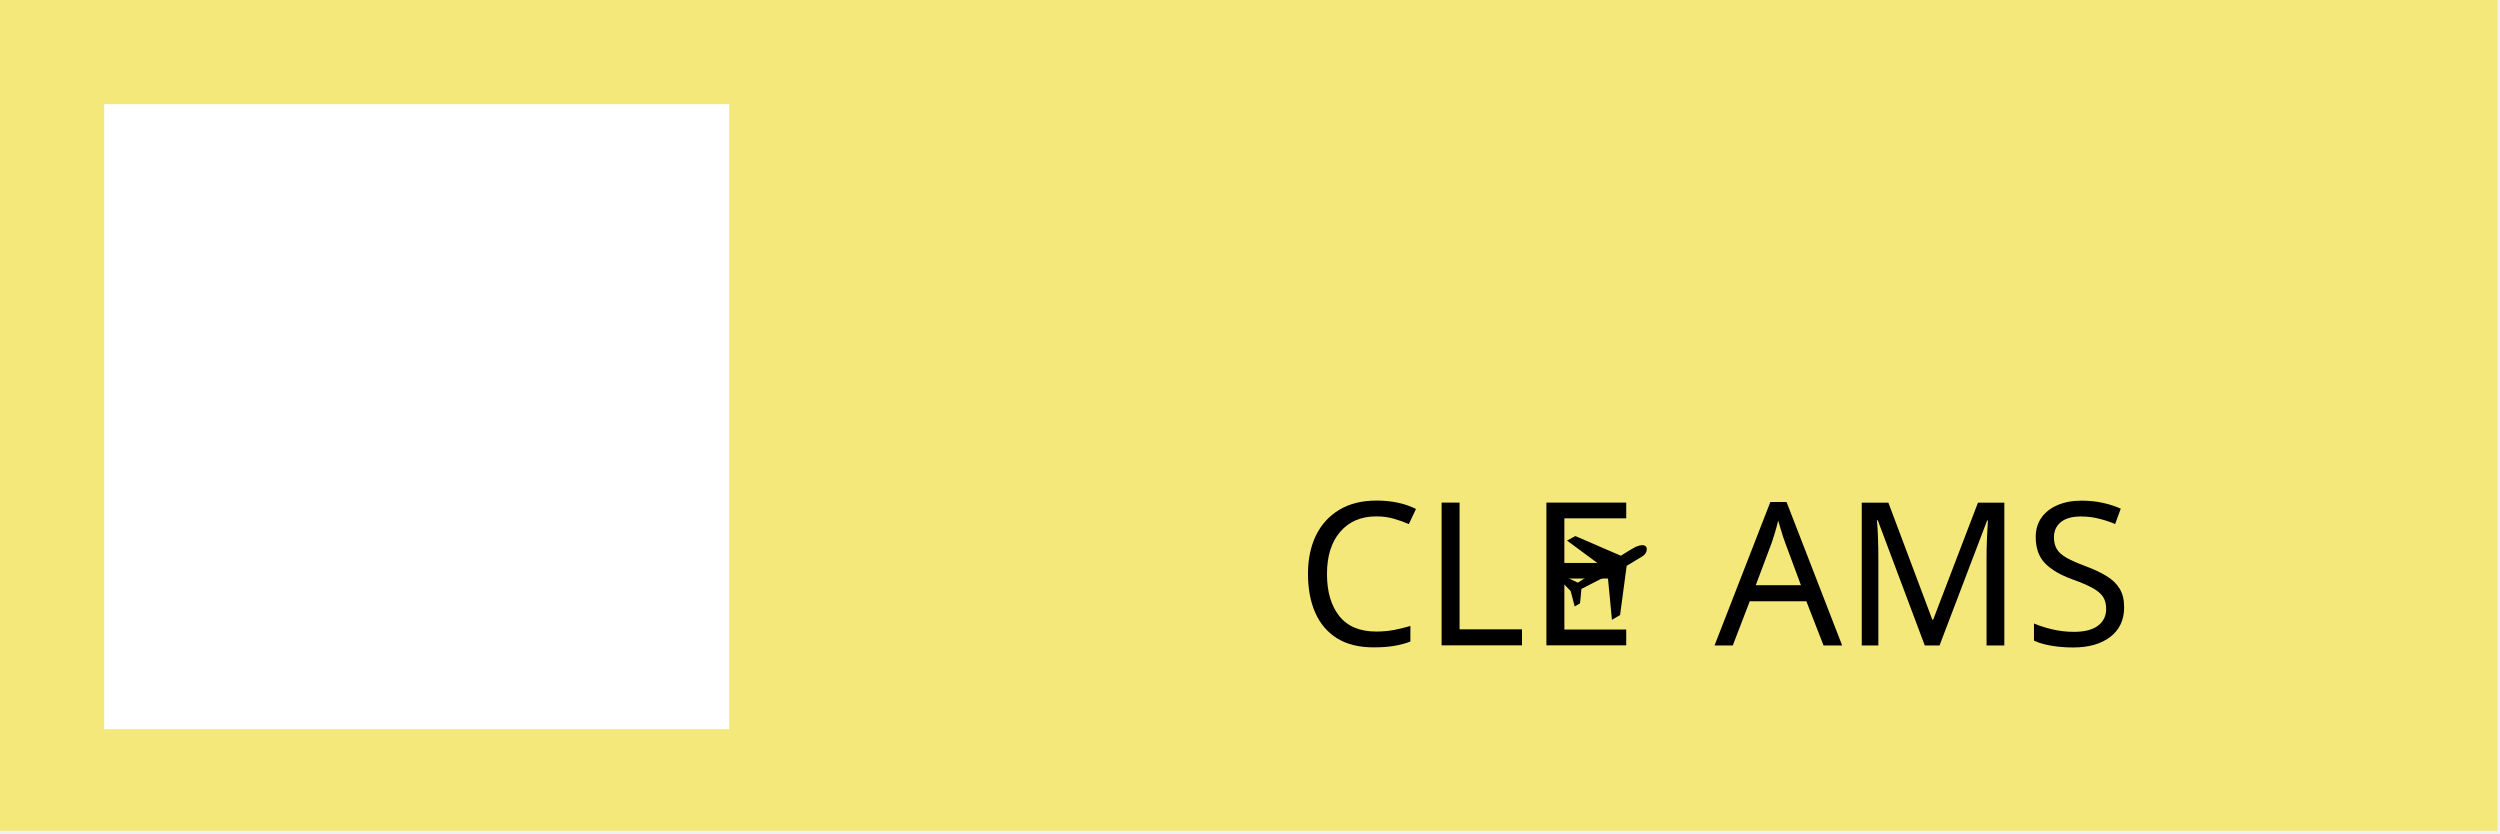
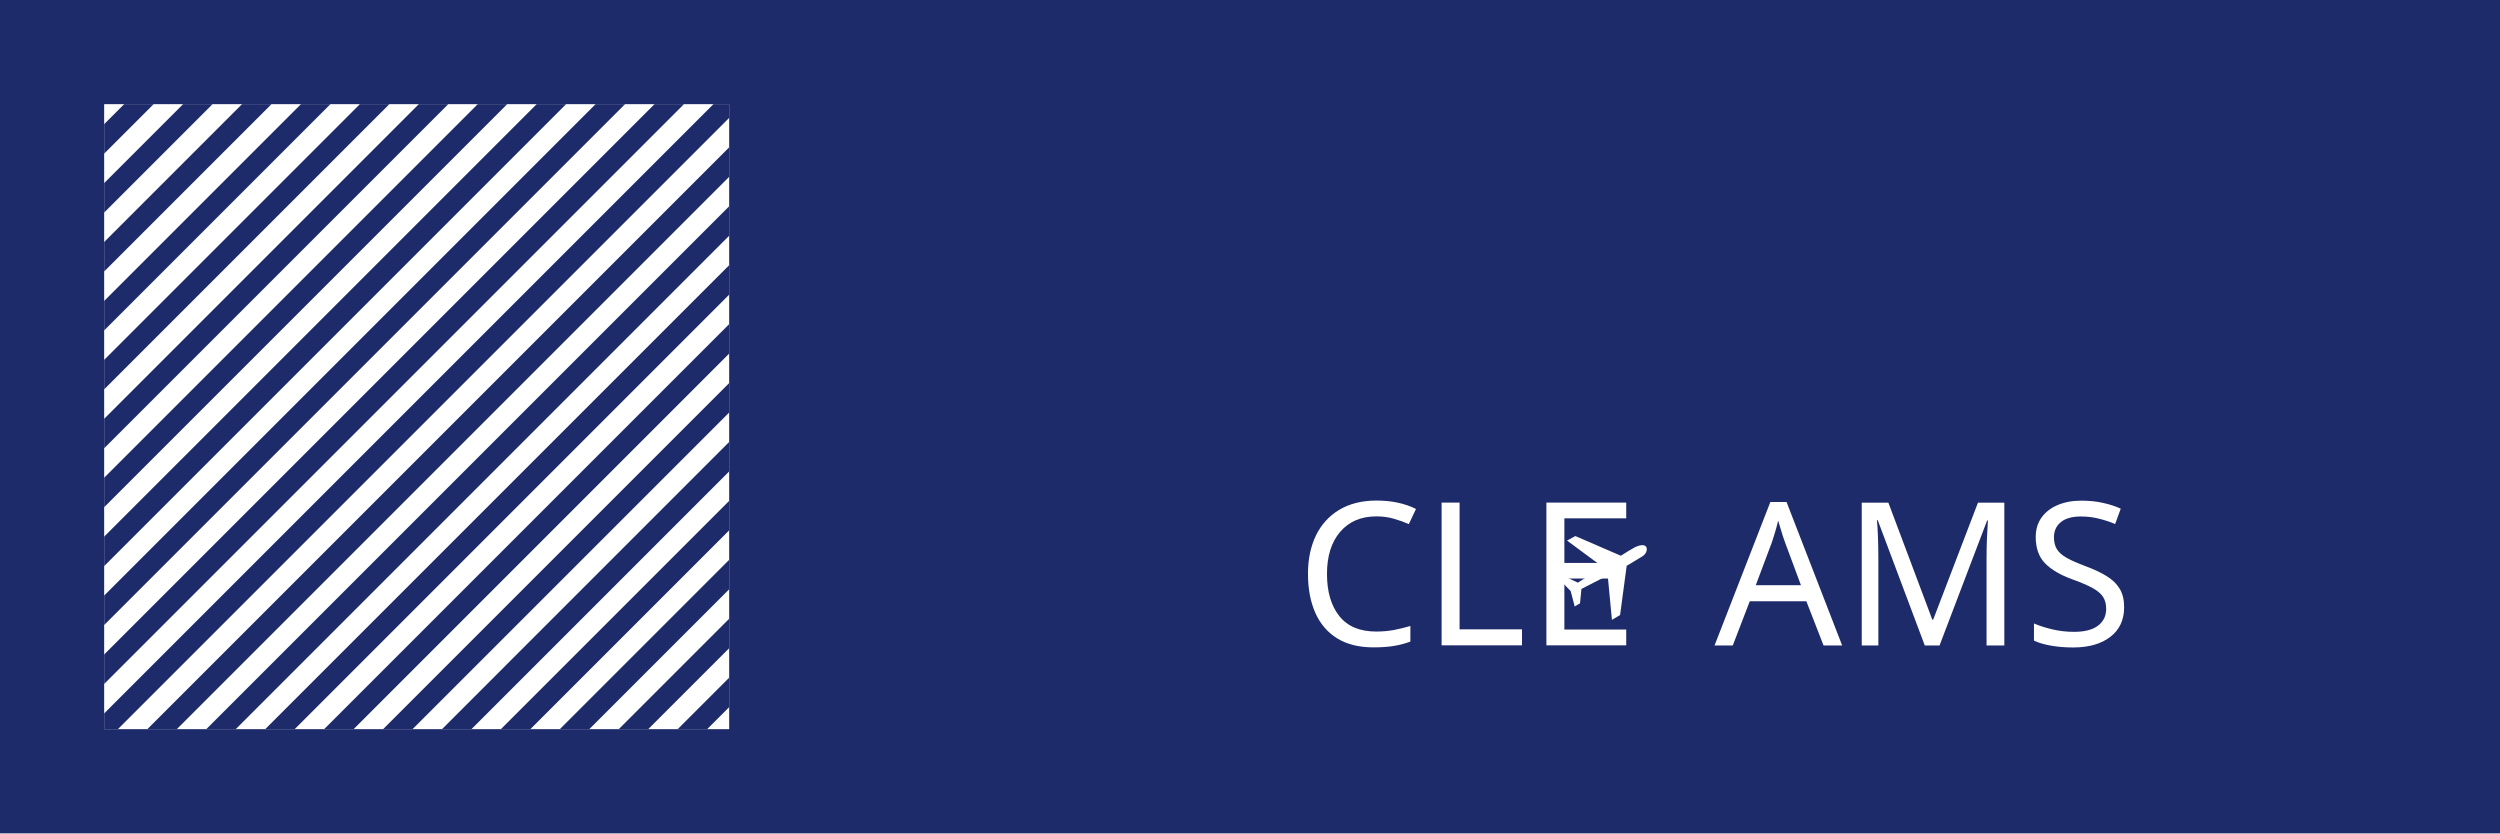
<svg xmlns="http://www.w3.org/2000/svg" width="600" height="200" id="svg2" version="1.1">
-   <defs id="defs4" />
+   <defs id="defs4">
+     <clipPath clipPathUnits="userSpaceOnUse" id="clipPath3271">
+       <rect style="fill:#f5e87b;fill-opacity:1;fill-rule:nonzero;stroke:none" id="rect3273" width="150" height="150" x="-555.08" y="469.642" transform="matrix(0.7071068,-0.7071068,0.7071068,0.7071068,0,0)" />
+     </clipPath>
+   </defs>
  <g id="layer1" transform="translate(0,-852.3622)">
-     <rect style="fill:#f5e87b;fill-opacity:1;fill-rule:nonzero;stroke:none" id="rect2991" width="600" height="200" x="-0.623" y="851.739" />
+     <rect style="fill:#1e2b6a;fill-opacity:1;fill-rule:nonzero;stroke:none" id="rect2991" width="600" height="200" x="0" y="852.362" />
    <text xml:space="preserve" style="font-size:64px;font-style:normal;font-variant:normal;font-weight:900;font-stretch:normal;text-align:start;line-height:125%;letter-spacing:0px;word-spacing:0px;writing-mode:lr-tb;text-anchor:start;fill:#000000;fill-opacity:1;stroke:none;font-family:Ostrich Sans;-inkscape-font-specification:Ostrich Sans Heavy" x="180" y="369.505" id="text2985">
      <tspan id="tspan2987" x="180" y="369.505" style="font-style:normal;font-variant:normal;font-weight:900;font-stretch:normal;font-family:Ostrich Sans;-inkscape-font-specification:Ostrich Sans Heavy" />
    </text>
    <rect style="fill:#ffffff;fill-opacity:1;fill-rule:nonzero;stroke:none" id="rect2989" width="150" height="150" x="25" y="877.362" />
    <flowRoot xml:space="preserve" id="flowRoot3761" style="font-size:64px;font-style:normal;font-variant:normal;font-weight:900;font-stretch:normal;text-align:center;line-height:125%;letter-spacing:0px;word-spacing:0px;writing-mode:lr-tb;text-anchor:middle;fill:#ffffff;fill-opacity:1;stroke:none;font-family:Ostrich Sans;-inkscape-font-specification:Ostrich Sans Heavy" transform="translate(11.0526,876.0468)">
      <flowRegion id="flowRegion3763">
        <rect id="rect3765" width="431.153" height="95.95" x="161.371" y="6.231" style="text-align:center;text-anchor:middle;fill:#ffffff;fill-opacity:1" />
      </flowRegion>
      <flowPara id="flowPara3767">Jonathan Nelson</flowPara>
    </flowRoot>
-     <path d="m 378.081,981.014 10.928,4.725 c 0.915,-0.61 3.013,-1.874 3.428,-2.066 3.475,-1.605 3.255,1.298 1.793,2.168 -0.4,0.238 -2.443,1.513 -3.83,2.324 l -1.578,11.801 -1.958,1.159 -1.016,-10.655 -6.302,3.232 -0.339,3.455 -1.28,0.76 -0.977,-3.736 -0.011,0.006 -2.715,-2.778 1.311,-0.705 3.139,1.49 6.016,-3.739 -8.607,-6.36 1.999,-1.079 z" style="fill:#000000;fill-opacity:1;fill-rule:evenodd;stroke:none" id="path5724" />
-     <text xml:space="preserve" style="font-size:32px;font-style:normal;font-variant:normal;font-weight:300;font-stretch:normal;text-align:start;line-height:125%;letter-spacing:0px;word-spacing:0px;writing-mode:lr-tb;text-anchor:start;fill:#000000;fill-opacity:1;stroke:none;font-family:Ostrich Sans;-inkscape-font-specification:Ostrich Sans Light" x="310.991" y="1007.245" id="text3910">
-       <tspan id="tspan3912" x="310.991" y="1007.245" style="font-size:48px;font-style:normal;font-variant:normal;font-weight:500;font-stretch:normal;text-align:start;line-height:125%;writing-mode:lr-tb;text-anchor:start;font-family:Ostrich Sans;-inkscape-font-specification:Ostrich Sans Medium">CLE</tspan>
+     <path d="m 378.081,981.014 10.928,4.725 c 0.915,-0.61 3.013,-1.874 3.428,-2.066 3.475,-1.605 3.255,1.298 1.793,2.168 -0.4,0.238 -2.443,1.513 -3.83,2.324 l -1.578,11.801 -1.958,1.159 -1.016,-10.655 -6.302,3.232 -0.339,3.455 -1.28,0.76 -0.977,-3.736 -0.011,0.006 -2.715,-2.778 1.311,-0.705 3.139,1.49 6.016,-3.739 -8.607,-6.36 1.999,-1.079 z" style="fill:#ffffff;fill-opacity:1;fill-rule:evenodd;stroke:none" id="path5724" />
+     <text xml:space="preserve" style="font-size:32px;font-style:normal;font-variant:normal;font-weight:300;font-stretch:normal;text-align:start;line-height:125%;letter-spacing:0px;word-spacing:0px;writing-mode:lr-tb;text-anchor:start;fill:#ffffff;fill-opacity:1;stroke:none;font-family:Ostrich Sans;-inkscape-font-specification:Ostrich Sans Light" x="310.991" y="1007.245" id="text3910">
+       <tspan id="tspan3912" x="310.991" y="1007.245" style="font-size:48px;font-style:normal;font-variant:normal;font-weight:500;font-stretch:normal;text-align:start;line-height:125%;writing-mode:lr-tb;text-anchor:start;font-family:Ostrich Sans;-inkscape-font-specification:Ostrich Sans Medium;fill:#ffffff">CLE</tspan>
    </text>
-     <text xml:space="preserve" style="font-size:48px;font-style:normal;font-variant:normal;font-weight:500;font-stretch:normal;text-align:start;line-height:125%;letter-spacing:0px;word-spacing:0px;writing-mode:lr-tb;text-anchor:start;fill:#000000;fill-opacity:1;stroke:none;font-family:Ostrich Sans;-inkscape-font-specification:Ostrich Sans Medium" x="411.491" y="1007.269" id="text3914">
+     <text xml:space="preserve" style="font-size:48px;font-style:normal;font-variant:normal;font-weight:500;font-stretch:normal;text-align:start;line-height:125%;letter-spacing:0px;word-spacing:0px;writing-mode:lr-tb;text-anchor:start;fill:#ffffff;fill-opacity:1;stroke:none;font-family:Ostrich Sans;-inkscape-font-specification:Ostrich Sans Medium" x="411.491" y="1007.269" id="text3914">
      <tspan id="tspan3916" x="411.491" y="1007.269">AMS</tspan>
    </text>
+     <g clip-path="url(#clipPath3271)" transform="matrix(0.7071068,0.7071068,-0.7071068,0.7071068,580.0802,407.7197)" id="g3275" style="fill:#1e2b6a;fill-opacity:1">
+       <rect style="fill:#1e2b6a;fill-opacity:1;fill-rule:nonzero;stroke:none" id="rect3277" width="5" height="306.4" x="-57.021" y="557.264" />
+       <rect y="557.264" x="72.979" height="306.4" width="5" id="rect3279" style="fill:#1e2b6a;fill-opacity:1;fill-rule:nonzero;stroke:none" />
+       <rect style="fill:#1e2b6a;fill-opacity:1;fill-rule:nonzero;stroke:none" id="rect3281" width="5" height="306.4" x="52.979" y="557.264" />
+       <rect y="557.264" x="42.979" height="306.4" width="5" id="rect3283" style="fill:#1e2b6a;fill-opacity:1;fill-rule:nonzero;stroke:none" />
+       <rect style="fill:#1e2b6a;fill-opacity:1;fill-rule:nonzero;stroke:none" id="rect3285" width="5" height="306.4" x="32.979" y="557.264" />
+       <rect y="557.264" x="22.979" height="306.4" width="5" id="rect3287" style="fill:#1e2b6a;fill-opacity:1;fill-rule:nonzero;stroke:none" />
+       <rect style="fill:#1e2b6a;fill-opacity:1;fill-rule:nonzero;stroke:none" id="rect3289" width="5" height="306.4" x="12.979" y="557.264" />
+       <rect y="557.264" x="2.979" height="306.4" width="5" id="rect3291" style="fill:#1e2b6a;fill-opacity:1;fill-rule:nonzero;stroke:none" />
+       <rect style="fill:#1e2b6a;fill-opacity:1;fill-rule:nonzero;stroke:none" id="rect3293" width="5" height="306.4" x="-7.021" y="557.264" />
+       <rect y="557.264" x="-27.021" height="306.4" width="5" id="rect3295" style="fill:#1e2b6a;fill-opacity:1;fill-rule:nonzero;stroke:none" />
+       <rect style="fill:#1e2b6a;fill-opacity:1;fill-rule:nonzero;stroke:none" id="rect3297" width="5" height="306.4" x="-37.021" y="557.264" />
+       <rect y="557.264" x="-47.021" height="306.4" width="5" id="rect3299" style="fill:#1e2b6a;fill-opacity:1;fill-rule:nonzero;stroke:none" />
+       <rect style="fill:#1e2b6a;fill-opacity:1;fill-rule:nonzero;stroke:none" id="rect3301" width="5" height="306.4" x="-17.021" y="557.264" />
+       <rect style="fill:#1e2b6a;fill-opacity:1;fill-rule:nonzero;stroke:none" id="rect3303" width="5" height="306.4" x="62.979" y="557.264" />
+       <rect y="557.264" x="112.979" height="306.4" width="5" id="rect3305" style="fill:#1e2b6a;fill-opacity:1;fill-rule:nonzero;stroke:none" />
+       <rect style="fill:#1e2b6a;fill-opacity:1;fill-rule:nonzero;stroke:none" id="rect3307" width="5" height="306.4" x="92.979" y="557.264" />
+       <rect y="557.264" x="82.979" height="306.4" width="5" id="rect3309" style="fill:#1e2b6a;fill-opacity:1;fill-rule:nonzero;stroke:none" />
+       <rect style="fill:#1e2b6a;fill-opacity:1;fill-rule:nonzero;stroke:none" id="rect3311" width="5" height="306.4" x="102.979" y="557.264" />
+       <rect style="fill:#1e2b6a;fill-opacity:1;fill-rule:nonzero;stroke:none" id="rect3313" width="5" height="306.4" x="132.979" y="557.264" />
+       <rect y="557.264" x="122.979" height="306.4" width="5" id="rect3315" style="fill:#1e2b6a;fill-opacity:1;fill-rule:nonzero;stroke:none" />
+       <rect y="557.264" x="142.979" height="306.4" width="5" id="rect3317" style="fill:#1e2b6a;fill-opacity:1;fill-rule:nonzero;stroke:none" />
+     </g>
  </g>
</svg>
